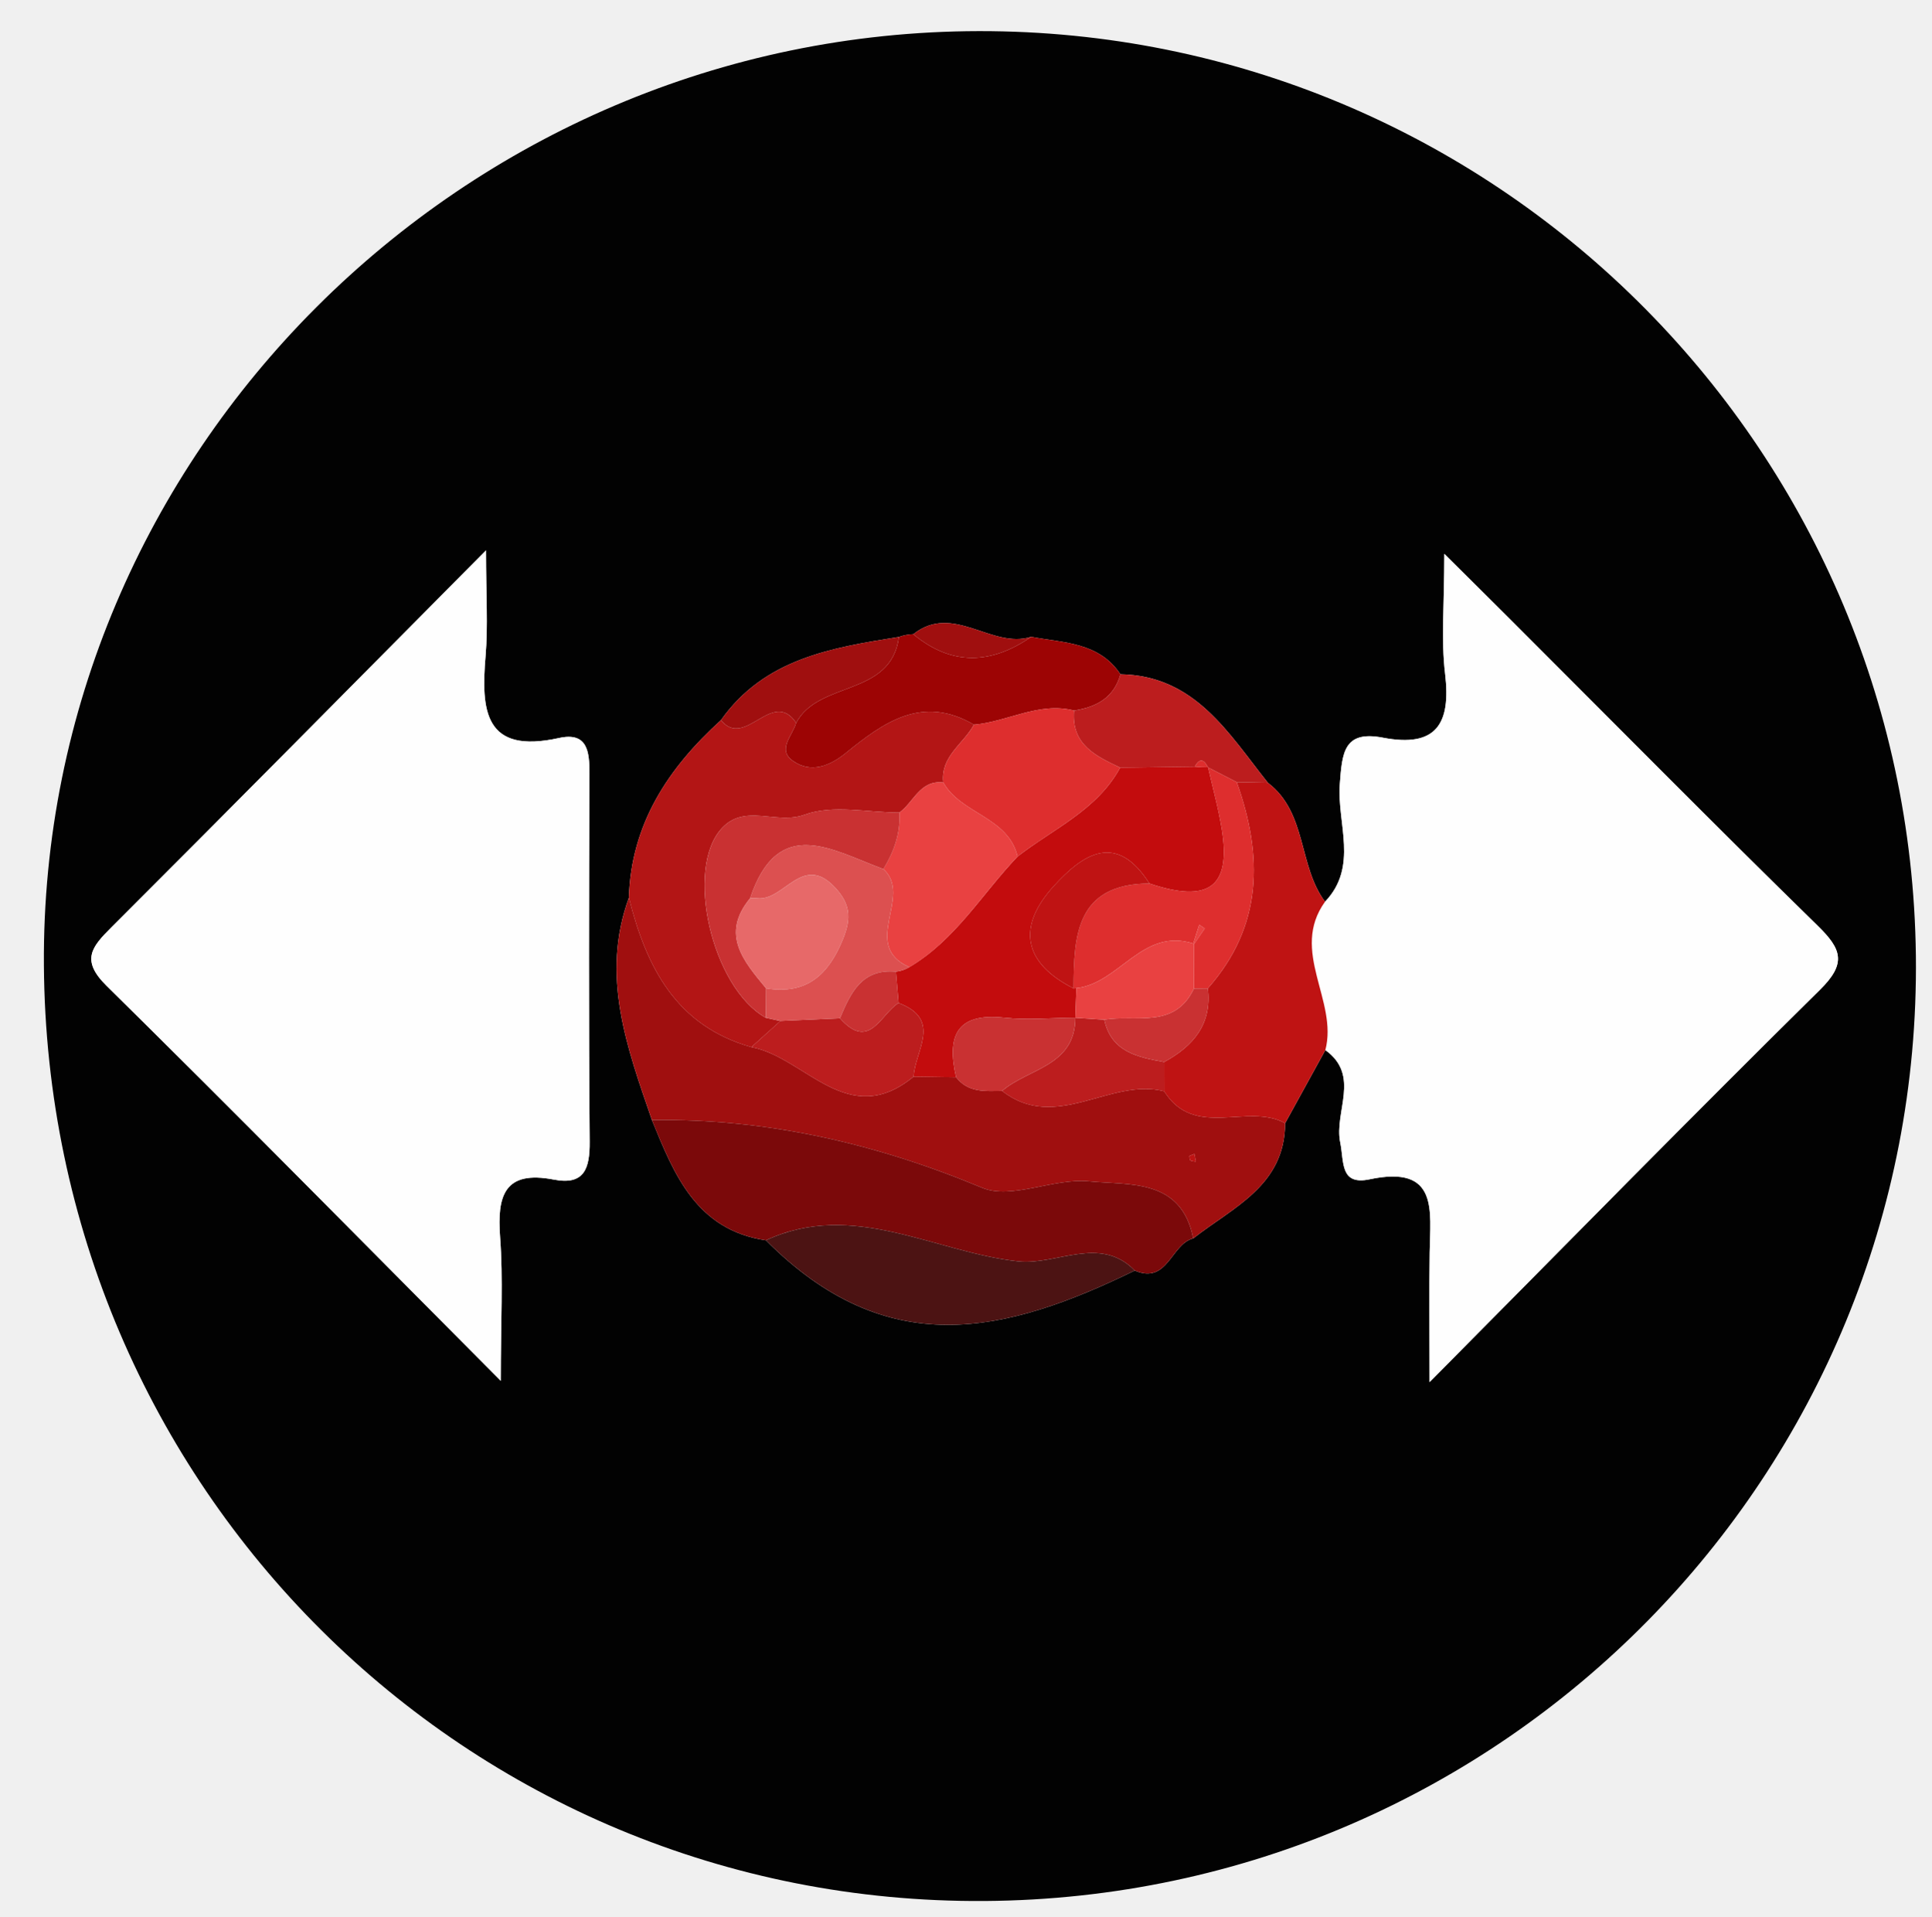
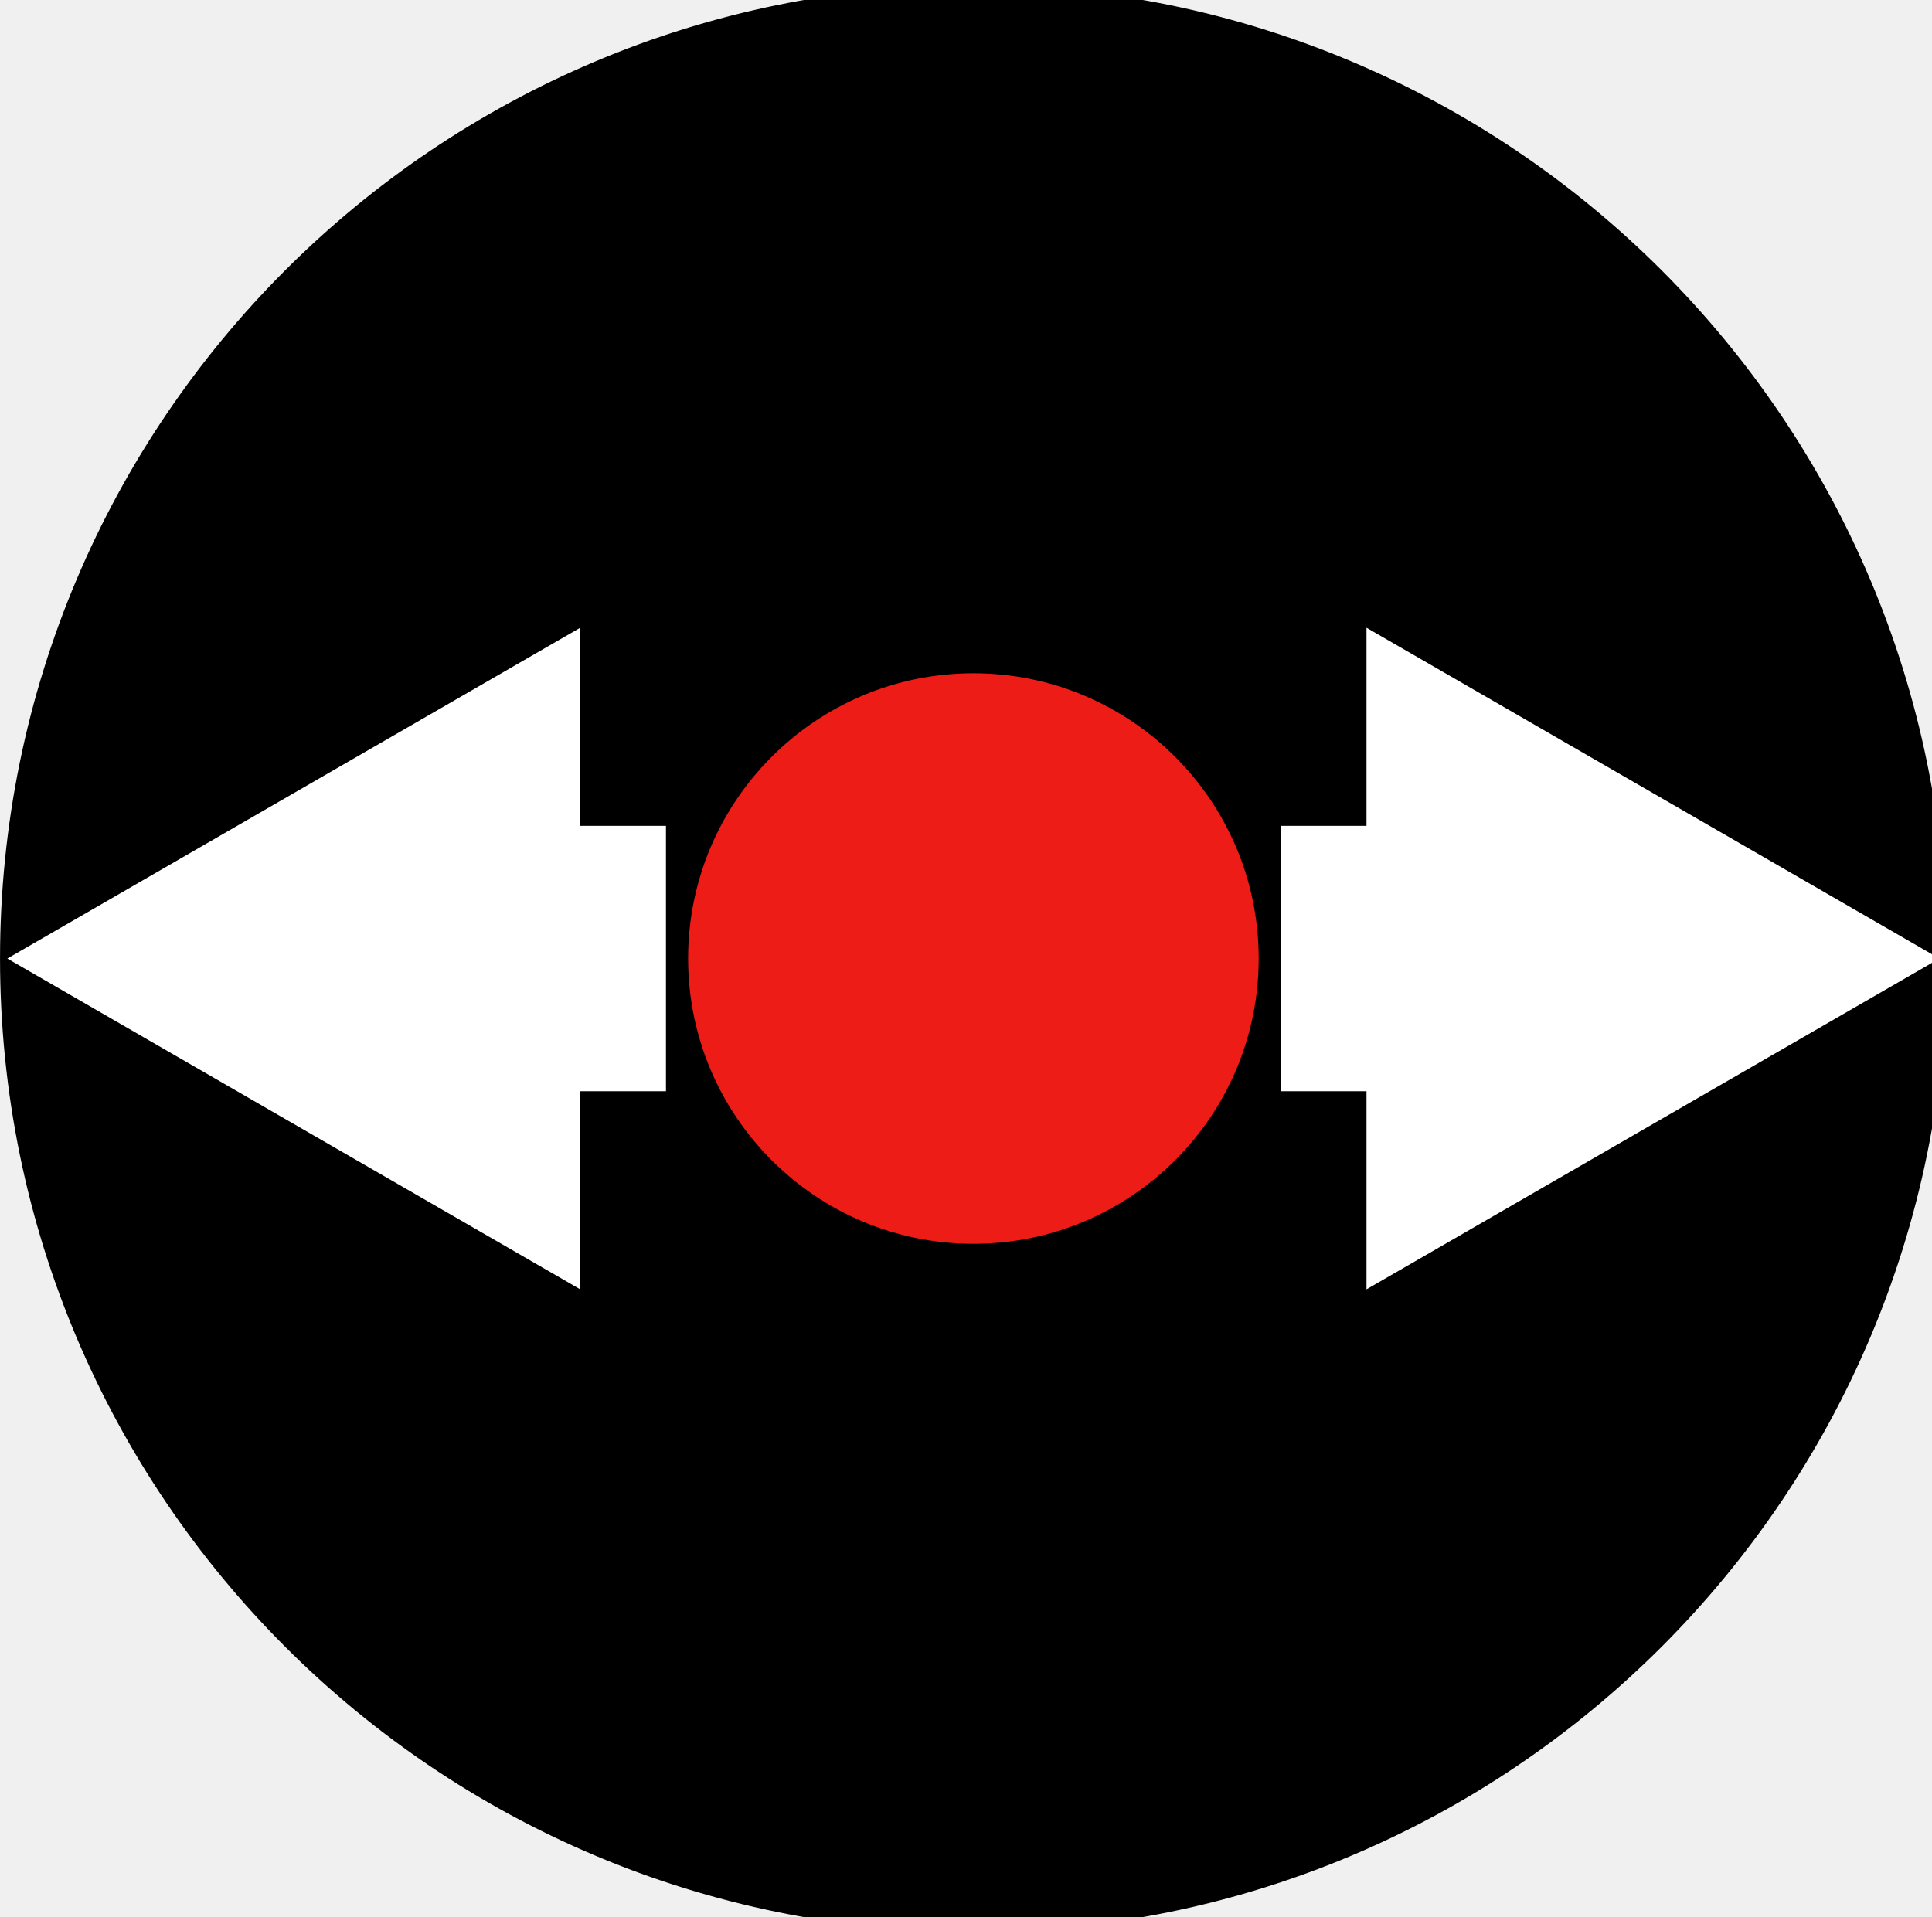
- <svg xmlns="http://www.w3.org/2000/svg" version="1.1" id="Capa_1" x="0px" y="0px" width="131.03px" height="130.03px" viewBox="0 0 131.03 130.03" enable-background="new 0 0 131.03 130.03" xml:space="preserve">
+ <svg xmlns="http://www.w3.org/2000/svg" version="1.1" id="Capa_1" x="0px" y="0px" width="131.029px" height="130.031px" viewBox="0 0 131.029 130.031" enable-background="new 0 0 131.029 130.031" xml:space="preserve">
+   <circle stroke="#000000" stroke-miterlimit="10" cx="66.017" cy="65.019" r="65.515" />
+   <circle fill="#ED1C16" stroke="#000000" stroke-miterlimit="10" cx="66.016" cy="65.019" r="19.848" />
  <g>
-     <path fill-rule="evenodd" clip-rule="evenodd" fill="#020202" d="M2.978,65.474C2.74,30.818,31.424,2.168,66.415,2.111   c34.787-0.056,63.17,27.949,63.574,62.723c0.407,35.114-27.939,63.878-63.184,64.115C31.664,129.185,3.221,100.898,2.978,65.474z    M76.021,45.738c-1.457-2.188-3.858-2.124-6.058-2.54c-2.687,0.849-5.283-2.325-7.998-0.179c-0.334,0.011-0.659,0.073-0.974,0.186   c-4.564,0.728-9.123,1.466-12.076,5.643c-3.573,3.244-6.099,7.031-6.249,12.051c-1.934,5.28-0.127,10.172,1.564,15.077   c1.517,3.727,3.028,7.458,7.736,8.158c8.242,8.284,16.252,6.322,25.026,2.053c2.25,0.958,2.454-1.805,3.969-2.183   c2.695-2.113,6.217-3.565,6.235-7.814c0.909-1.653,1.819-3.307,2.728-4.959c2.411,1.731,0.583,4.184,1.009,6.263   c0.271,1.32-0.03,2.931,1.997,2.502c4.718-0.998,4.109,2.161,4.073,4.974c-0.033,2.566-0.007,5.132-0.007,8.783   c9.376-9.451,17.857-18.107,26.487-26.614c1.818-1.792,1.475-2.75-0.154-4.341c-7.033-6.873-13.943-13.872-20.9-20.823   c-1.291-1.29-2.59-2.573-4.433-4.404c0,3.469-0.224,5.829,0.053,8.129c0.409,3.399-0.589,5.036-4.227,4.339   c-2.661-0.511-2.758,1.038-2.917,3.157c-0.199,2.654,1.282,5.579-1,7.97c-1.826-2.432-1.208-6.039-3.877-8.067   C83.351,49.748,81.094,45.828,76.021,45.738z M33.975,93.666c0-4.098,0.166-6.937-0.046-9.749c-0.213-2.819,0.29-4.552,3.653-3.901   c2.073,0.401,2.439-0.771,2.424-2.58c-0.069-8.32-0.048-16.641-0.015-24.961c0.006-1.487-0.13-2.84-2.061-2.415   c-5.071,1.121-5.299-1.858-4.987-5.564c0.171-2.036,0.031-4.097,0.031-7.166c-9.035,9.104-17.2,17.369-25.421,25.578   c-1.334,1.331-2.092,2.219-0.321,3.963C15.959,75.465,24.552,84.197,33.975,93.666z" />
-     <path fill-rule="evenodd" clip-rule="evenodd" fill="#FEFEFE" d="M89.903,61.164c2.284-2.392,0.803-5.317,1.001-7.971   c0.159-2.119,0.257-3.667,2.917-3.157c3.637,0.697,4.636-0.94,4.227-4.339c-0.277-2.3-0.053-4.66-0.053-8.129   c1.843,1.832,3.142,3.115,4.433,4.404c6.957,6.952,13.867,13.95,20.9,20.823c1.628,1.591,1.972,2.549,0.154,4.341   c-8.63,8.507-17.111,17.163-26.487,26.614c0-3.651-0.026-6.217,0.007-8.783c0.036-2.813,0.646-5.971-4.073-4.974   c-2.027,0.429-1.726-1.182-1.997-2.502c-0.426-2.079,1.402-4.531-1.008-6.263C90.802,67.873,87.491,64.524,89.903,61.164z" />
-     <path fill-rule="evenodd" clip-rule="evenodd" fill="#FEFEFE" d="M33.975,93.666c-9.422-9.469-18.015-18.2-26.742-26.795   c-1.771-1.744-1.013-2.632,0.321-3.963c8.221-8.209,16.386-16.474,25.421-25.578c0,3.069,0.141,5.13-0.031,7.166   c-0.313,3.706-0.084,6.685,4.987,5.564c1.931-0.426,2.066,0.928,2.061,2.415c-0.033,8.32-0.054,16.642,0.015,24.961   c0.015,1.809-0.351,2.981-2.424,2.58c-3.364-0.651-3.867,1.082-3.653,3.901C34.14,86.729,33.975,89.568,33.975,93.666z" />
-     <path fill-rule="evenodd" clip-rule="evenodd" fill="#A00F0F" d="M87.196,76.189c-0.018,4.249-3.54,5.702-6.234,7.813   c-0.806-4.079-4.324-3.597-7.074-3.869c-2.396-0.237-5.252,1.269-7.252,0.437c-7.227-3.009-14.599-4.703-22.405-4.595   c-1.691-4.904-3.498-9.796-1.563-15.077c1.179,4.683,3.19,8.683,8.313,10.129c3.663,0.698,6.548,5.671,11.006,2.002   c0.961,0.014,1.922,0.028,2.885,0.042c0.815,1.063,1.983,0.94,3.118,0.929c3.66,2.849,7.335-0.919,11,0.024   C81.05,77.303,84.641,74.781,87.196,76.189z M80.698,78.41c0.021,0.104,0.008,0.258,0.072,0.303   c0.093,0.067,0.242,0.058,0.366,0.081c-0.033-0.174-0.066-0.347-0.099-0.52C80.925,78.319,80.812,78.365,80.698,78.41z" />
-     <path fill-rule="evenodd" clip-rule="evenodd" fill="#7B090A" d="M44.23,75.975c7.807-0.108,15.179,1.585,22.405,4.595   c2,0.832,4.856-0.674,7.252-0.437c2.75,0.272,6.268-0.21,7.074,3.869c-1.516,0.379-1.719,3.142-3.969,2.183   c-2.363-2.426-5.298-0.346-7.894-0.624c-5.661-0.604-11.209-4.188-17.132-1.429C47.258,83.434,45.748,79.702,44.23,75.975z" />
-     <path fill-rule="evenodd" clip-rule="evenodd" fill="#B31515" d="M50.979,71.028c-5.123-1.447-7.133-5.447-8.313-10.129   c0.149-5.02,2.675-8.807,6.249-12.051c1.63,2.026,3.485-2.21,5.101,0.185c-0.238,0.862-1.318,1.813-0.215,2.585   c1.203,0.844,2.48,0.356,3.569-0.528c2.582-2.097,5.208-3.984,8.709-1.935c-0.702,1.302-2.277,2.143-2.081,3.923   c-1.581-0.179-1.999,1.336-2.974,2.041c-2.163-0.003-4.527-0.553-6.434,0.145c-1.906,0.698-4.019-0.771-5.593,0.892   c-2.58,2.726-0.693,10.861,2.964,12.884c0.329,0.072,0.657,0.144,0.987,0.216C52.293,69.845,51.636,70.436,50.979,71.028z" />
-     <path fill-rule="evenodd" clip-rule="evenodd" fill="#BF1313" d="M87.196,76.189c-2.556-1.408-6.146,1.114-8.208-2.164   c0-0.662-0.001-1.325-0.002-1.987c1.979-1.075,3.258-2.565,2.962-4.99c3.744-4.229,3.75-8.983,1.966-13.99   c0.704,0.013,1.409,0.025,2.112,0.039c2.668,2.027,2.051,5.633,3.876,8.065c-2.413,3.361,0.898,6.709,0.021,10.067   C89.015,72.882,88.105,74.536,87.196,76.189z" />
-     <path fill-rule="evenodd" clip-rule="evenodd" fill="#4C1313" d="M51.967,84.133c5.922-2.76,11.471,0.824,17.132,1.429   c2.596,0.277,5.531-1.802,7.894,0.624C68.219,90.455,60.209,92.417,51.967,84.133z" />
-     <path fill-rule="evenodd" clip-rule="evenodd" fill="#9D0404" d="M66.082,49.156c-3.502-2.051-6.129-0.164-8.71,1.933   c-1.089,0.884-2.366,1.373-3.569,0.528c-1.103-0.772-0.023-1.724,0.215-2.585c1.533-2.889,6.435-1.748,6.974-5.827   c0.315-0.113,0.64-0.175,0.974-0.186c2.619,2.171,5.289,2.05,7.998,0.179c2.2,0.416,4.601,0.352,6.058,2.542   c-0.445,1.594-1.642,2.226-3.147,2.458C70.479,47.588,68.364,48.962,66.082,49.156z" />
-     <path fill-rule="evenodd" clip-rule="evenodd" fill="#BC1D1E" d="M72.873,48.201c1.507-0.235,2.704-0.868,3.148-2.461   c5.073,0.088,7.33,4.008,10.006,7.357c-0.704-0.013-1.408-0.025-2.111-0.039c-0.647-0.333-1.296-0.666-1.945-1l-0.013-0.012   c-0.271-0.536-0.562-0.646-0.888-0.044c-1.689,0.023-3.378,0.046-5.067,0.069C74.338,51.283,72.671,50.498,72.873,48.201z" />
-     <path fill-rule="evenodd" clip-rule="evenodd" fill="#A00F0F" d="M60.991,43.205c-0.539,4.08-5.441,2.938-6.974,5.827   c-1.616-2.395-3.471,1.841-5.101-0.185C51.868,44.671,56.427,43.933,60.991,43.205z" />
-     <path fill-rule="evenodd" clip-rule="evenodd" fill="#A00F0F" d="M69.963,43.198c-2.709,1.871-5.379,1.992-7.998-0.179   C64.68,40.874,67.276,44.047,69.963,43.198z" />
-     <path fill-rule="evenodd" clip-rule="evenodd" fill="#C30C0D" d="M76.002,52.071c1.689-0.023,3.378-0.046,5.067-0.068   c0.295,0.03,0.591,0.044,0.889,0.043l0.013,0.012c0.316,1.408,0.705,2.804,0.933,4.227c0.622,3.89-0.893,4.994-4.918,3.645   c-2.248-3.538-4.518-1.99-6.483,0.167c-2.512,2.757-2.096,5.206,1.335,6.949c0,0,0.192-0.018,0.192-0.018   c-0.024,0.67-0.048,1.34-0.072,2.01l0.001-0.007c-1.611,0.011-3.237,0.169-4.83,0c-3.298-0.349-3.886,1.314-3.26,4.042   c-0.961-0.015-1.922-0.029-2.883-0.043c0.084-1.751,1.972-3.87-1.018-4.995c-0.06-0.708-0.12-1.417-0.18-2.125   c0.326-0.036,0.629-0.14,0.909-0.31c3.124-1.839,4.929-4.971,7.346-7.502C71.468,56.211,74.438,54.952,76.002,52.071z" />
-     <path fill-rule="evenodd" clip-rule="evenodd" fill="#BC1D1E" d="M60.967,68.035c2.99,1.125,1.102,3.244,1.018,4.995   c-4.458,3.669-7.343-1.304-11.006-2.002c0.657-0.592,1.313-1.183,1.971-1.777c1.347-0.061,2.693-0.119,4.04-0.179   C58.995,71.329,59.747,68.784,60.967,68.035z" />
-     <path fill-rule="evenodd" clip-rule="evenodd" fill="#BC1D1E" d="M78.986,72.039c0,0.662,0.001,1.325,0.002,1.987   c-3.665-0.944-7.34,2.825-11-0.024c1.778-1.536,4.963-1.664,4.971-4.97l-0.001,0.007c0.655,0.043,1.31,0.086,1.965,0.129   C75.399,71.366,77.189,71.708,78.986,72.039z" />
-     <path fill-rule="evenodd" clip-rule="evenodd" fill="#C93132" d="M72.958,69.031c-0.007,3.306-3.192,3.434-4.971,4.97   c-1.135,0.011-2.302,0.134-3.118-0.929c-0.627-2.726-0.039-4.39,3.259-4.041C69.721,69.2,71.347,69.042,72.958,69.031z" />
-     <path fill-rule="evenodd" clip-rule="evenodd" fill="#BF1313" d="M80.698,78.41c0.113-0.045,0.227-0.091,0.34-0.136   c0.033,0.173,0.066,0.346,0.099,0.52c-0.125-0.023-0.273-0.014-0.366-0.081C80.707,78.668,80.72,78.515,80.698,78.41z" />
-     <path fill-rule="evenodd" clip-rule="evenodd" fill="#DE2E2E" d="M76.002,52.071c-1.564,2.88-4.534,4.14-6.96,6.026   c-0.655-2.704-3.838-2.869-5.042-5.02c-0.196-1.78,1.379-2.621,2.081-3.923c2.283-0.192,4.399-1.566,6.793-0.956   C72.671,50.498,74.338,51.283,76.002,52.071z" />
-     <path fill-rule="evenodd" clip-rule="evenodd" fill="#E94141" d="M64,53.077c1.205,2.151,4.387,2.316,5.042,5.02   c-2.417,2.533-4.222,5.664-7.341,7.508c-3.359-1.479,0.268-4.819-1.767-6.655c0.723-1.175,1.166-2.43,1.092-3.833   C62.001,54.414,62.419,52.898,64,53.077z" />
-     <path fill-rule="evenodd" clip-rule="evenodd" fill="#C93132" d="M61.026,55.118c0.074,1.403-0.369,2.658-1.091,3.834   c-3.434-1.255-7.134-3.729-9.043,1.98c-2.029,2.462-0.428,4.278,1.086,6.111c-0.005,0.665-0.01,1.33-0.014,1.996   C48.306,67.015,46.419,58.88,49,56.154c1.574-1.664,3.687-0.194,5.593-0.892C56.499,54.565,58.863,55.115,61.026,55.118z" />
-     <path fill-rule="evenodd" clip-rule="evenodd" fill="#DC5050" d="M51.963,69.038c0.004-0.666,0.009-1.331,0.014-1.996   c2.748,0.442,4.229-0.905,5.223-3.354c0.583-1.437,0.484-2.402-0.579-3.521c-2.182-2.296-3.434,0.969-5.237,0.768   c-0.163-0.018-0.329-0.003-0.494-0.004c1.91-5.708,5.61-3.235,9.043-1.98c2.034,1.834-1.593,5.175,1.766,6.654   c-0.284,0.165-0.587,0.269-0.911,0.306c-2.319-0.214-3.083,1.446-3.8,3.161c-1.346,0.06-2.693,0.118-4.04,0.179   C52.621,69.182,52.292,69.11,51.963,69.038z" />
-     <path fill-rule="evenodd" clip-rule="evenodd" fill="#DE2E2E" d="M77.985,59.929c4.026,1.349,5.541,0.245,4.918-3.645   c-0.228-1.422-0.617-2.818-0.933-4.227c0.649,0.334,1.298,0.667,1.945,1c1.782,5.007,1.777,9.761-1.967,13.991   c-0.313-0.001-0.628,0.002-0.942,0.007c0.001-1.003,0.002-2.006,0.003-3.011c0.243-0.354,0.486-0.708,0.729-1.062   c-0.124-0.085-0.247-0.17-0.371-0.254c-0.135,0.425-0.271,0.851-0.405,1.275c-3.451-1.107-5.025,2.713-7.935,3.023   c0,0-0.192,0.018-0.19,0.018C72.851,63.441,73.024,59.955,77.985,59.929z" />
-     <path fill-rule="evenodd" clip-rule="evenodd" fill="#C93132" d="M81.007,67.055c0.314-0.005,0.628-0.008,0.942-0.007   c0.295,2.425-0.984,3.915-2.963,4.99c-1.797-0.331-3.587-0.673-4.064-2.874C77.071,68.808,79.694,69.821,81.007,67.055z" />
-     <path fill-rule="evenodd" clip-rule="evenodd" fill="#DE2E2E" d="M81.958,52.046c-0.297,0.001-0.594-0.013-0.889-0.043   C81.396,51.4,81.688,51.51,81.958,52.046z" />
-     <path fill-rule="evenodd" clip-rule="evenodd" fill="#BF1313" d="M77.985,59.929c-4.96,0.025-5.134,3.512-5.146,7.116   c-3.433-1.744-3.849-4.192-1.337-6.949C73.467,57.939,75.737,56.392,77.985,59.929z" />
-     <path fill-rule="evenodd" clip-rule="evenodd" fill="#E94141" d="M81.007,67.055c-1.313,2.766-3.936,1.753-6.085,2.11   c-0.655-0.041-1.311-0.084-1.965-0.127c0.024-0.67,0.047-1.34,0.072-2.01c2.91-0.311,4.484-4.131,7.935-3.023l0.047,0.041   C81.01,65.049,81.008,66.052,81.007,67.055z" />
-     <path fill-rule="evenodd" clip-rule="evenodd" fill="#C93132" d="M56.99,69.072c0.717-1.715,1.481-3.375,3.8-3.161   c0.058,0.707,0.118,1.416,0.177,2.124C59.747,68.784,58.995,71.329,56.99,69.072z" />
-     <path fill-rule="evenodd" clip-rule="evenodd" fill="#E76969" d="M50.891,60.932c0.165,0.001,0.331-0.014,0.494,0.004   c1.804,0.201,3.055-3.064,5.237-0.768c1.063,1.119,1.162,2.083,0.579,3.521c-0.995,2.45-2.476,3.797-5.223,3.354   C50.463,65.21,48.862,63.394,50.891,60.932z" />
-     <path fill-rule="evenodd" clip-rule="evenodd" fill="#E94141" d="M80.964,64.004c0.135-0.425,0.27-0.851,0.405-1.275   c0.124,0.084,0.247,0.169,0.371,0.254c-0.243,0.354-0.486,0.708-0.729,1.062C81.011,64.045,80.964,64.004,80.964,64.004z" />
+     <line x1="86.863" y1="65.02" x2="131.532" y2="65.02" />
+     <g>
+       <line fill="none" stroke="#FFFFFF" stroke-width="18" stroke-miterlimit="10" x1="86.863" y1="65.02" x2="99.241" y2="65.02" />
+       <g>
+         <polygon fill="#FFFFFF" points="92.676,87.458 131.532,65.02 92.676,42.581    " />
+       </g>
+     </g>
+   </g>
+   <g>
+     <line x1="0.496" y1="65.02" x2="45.166" y2="65.02" />
+     <g>
+       <line fill="none" stroke="#FFFFFF" stroke-width="18" stroke-miterlimit="10" x1="32.787" y1="65.02" x2="45.166" y2="65.02" />
+       <g>
+         <polygon fill="#FFFFFF" points="39.353,87.458 0.496,65.02 39.353,42.581    " />
+       </g>
+     </g>
  </g>
</svg>
